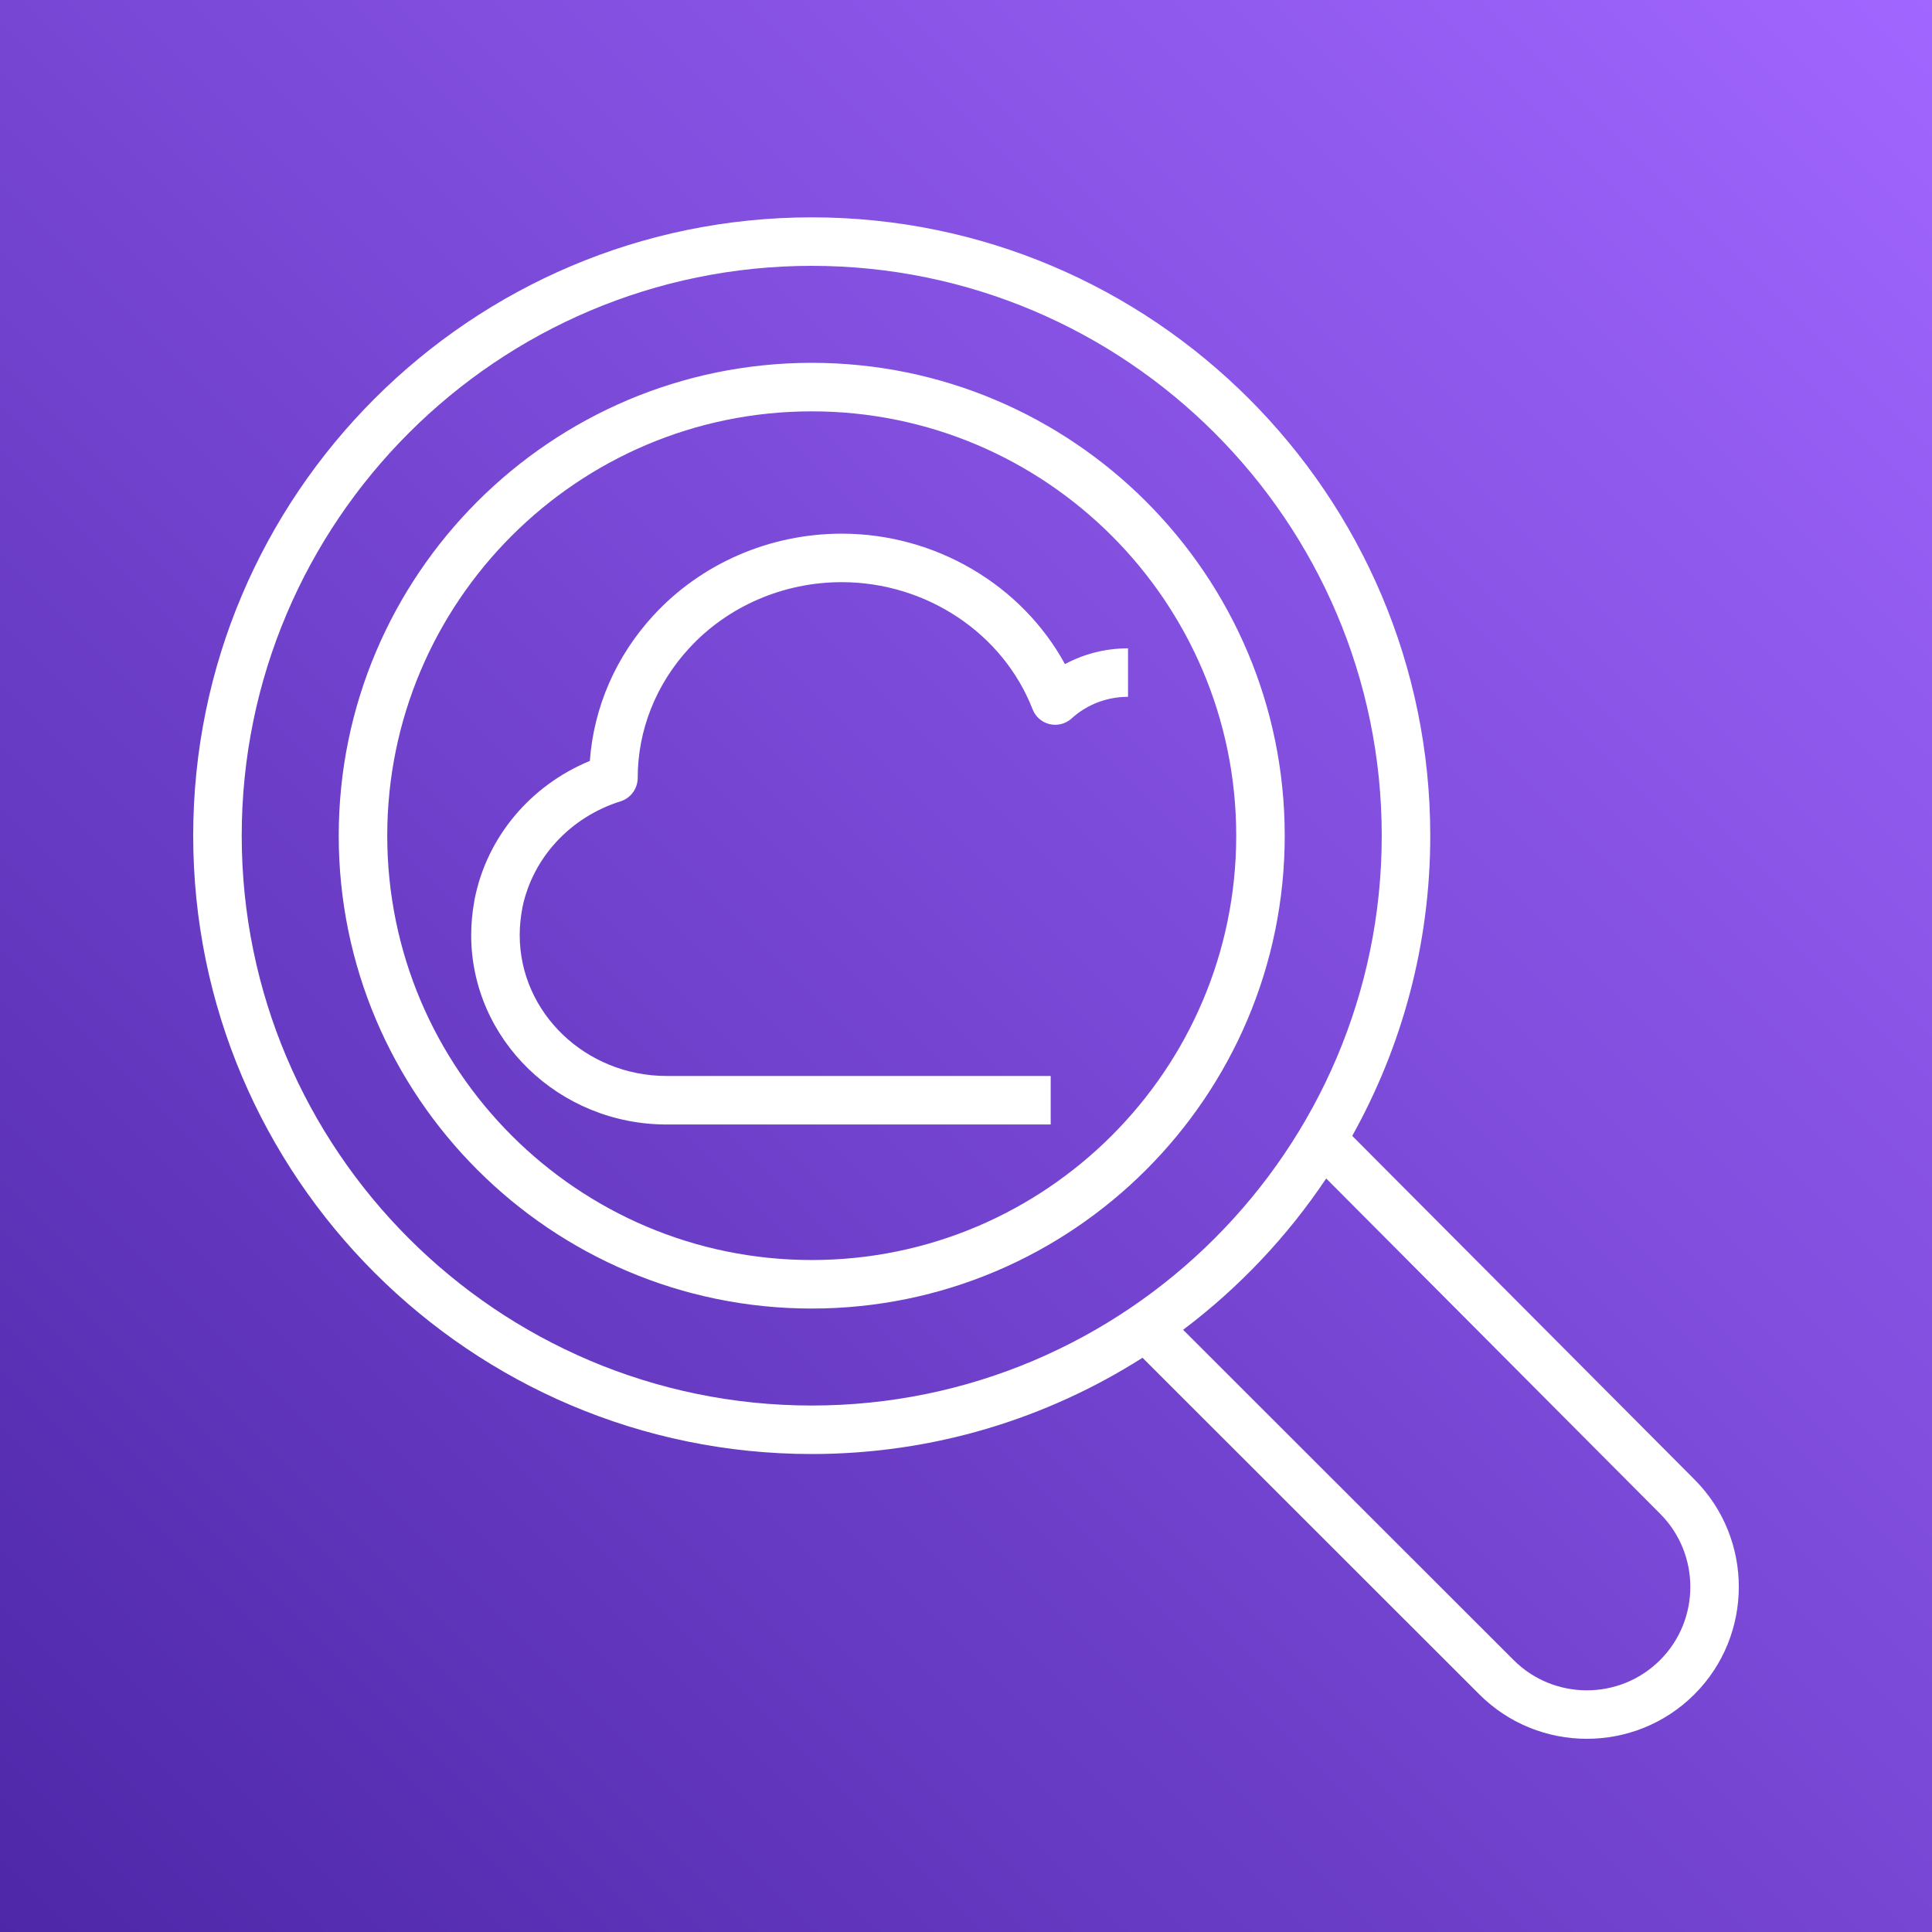
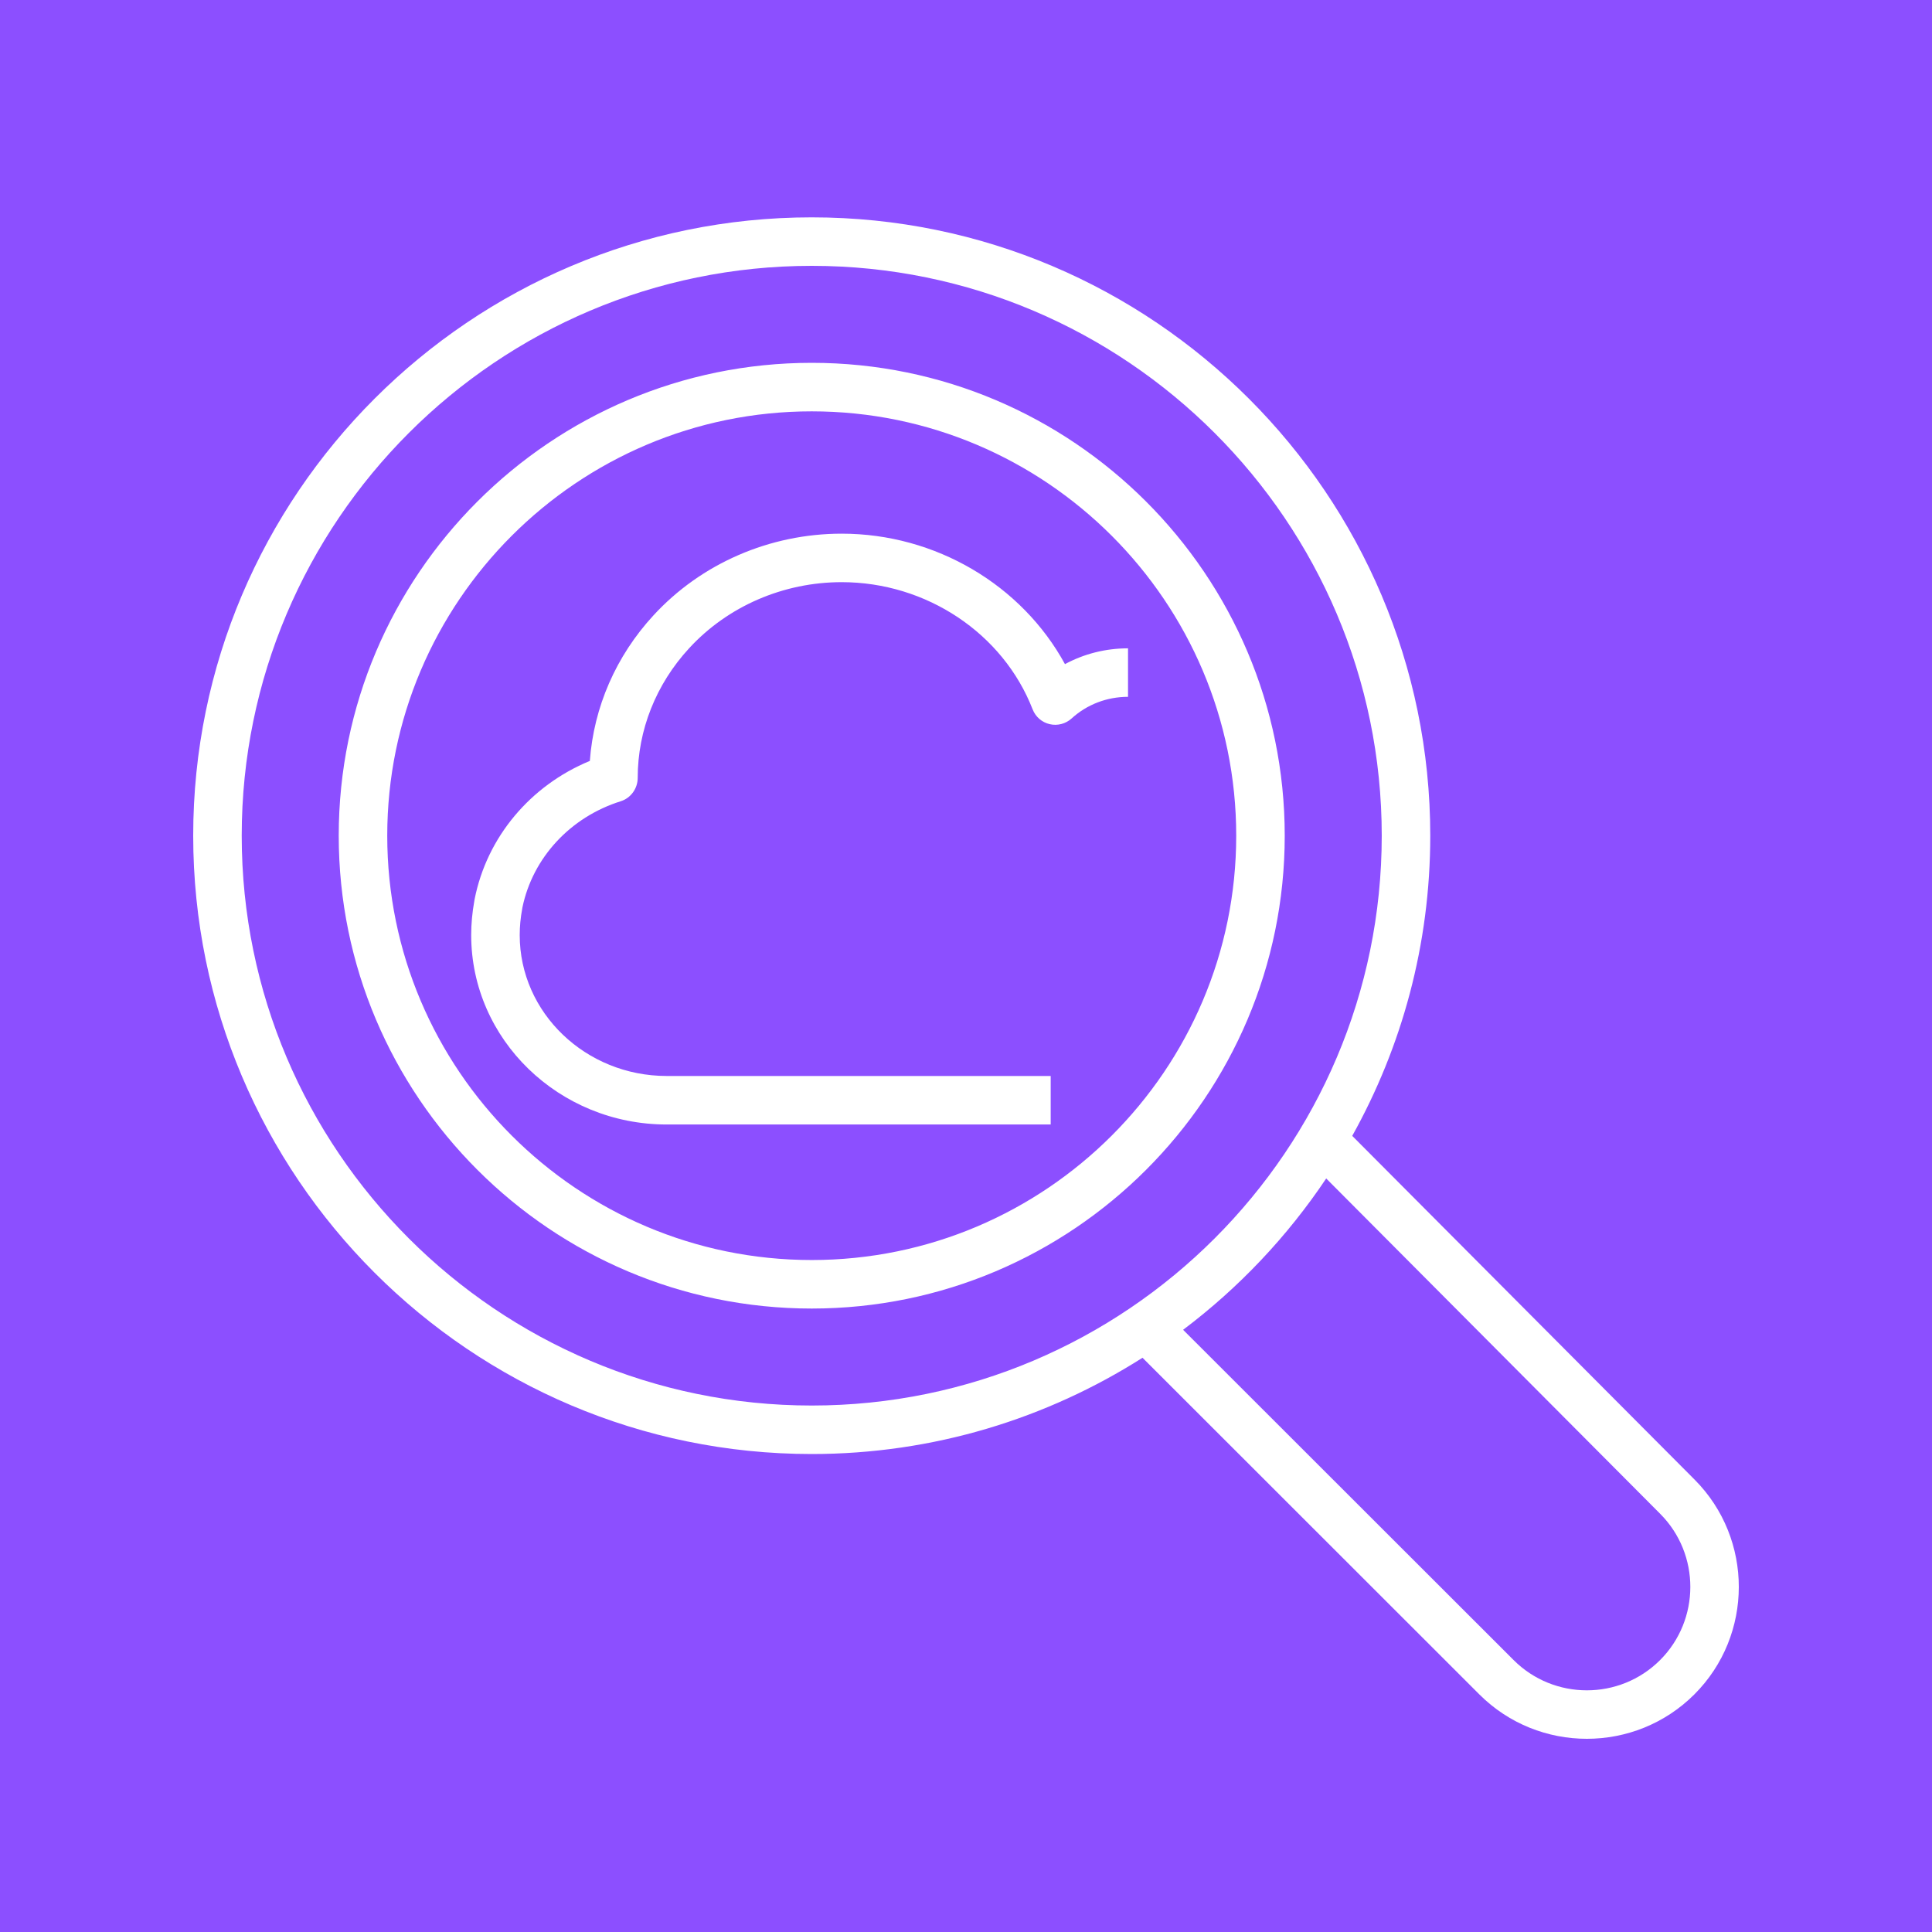
<svg xmlns="http://www.w3.org/2000/svg" width="80px" height="80px" viewBox="0 0 80 80" version="1.1">
-   <defs>
-     <linearGradient x1="0%" y1="100%" x2="100%" y2="0%" id="linearGradient-1">
-       <stop stop-color="#4D27A8" offset="0%" />
-       <stop stop-color="#A166FF" offset="100%" />
-     </linearGradient>
-   </defs>
  <g id="Icon-Architecture/64/Arch_Amazon-CloudSearch_64" stroke="none" stroke-width="1" fill="none" fill-rule="evenodd">
-     <g id="Icon-Architecture-BG/64/Analytics" fill="url(#linearGradient-1)">
+     <g id="Icon-Architecture-BG/64/Analytics" fill="#8C4FFF">
      <rect id="Rectangle" x="0" y="0" width="80" height="80" />
    </g>
    <path d="M46.709,26.846 L46.709,28.854 C45.835,28.854 45.006,29.172 44.373,29.75 C44.128,29.973 43.787,30.061 43.466,29.986 C43.144,29.912 42.88,29.682 42.759,29.373 C41.534,26.223 38.357,24.106 34.853,24.106 C32.437,24.106 30.134,25.103 28.535,26.843 C27.162,28.332 26.406,30.237 26.406,32.209 C26.406,32.648 26.122,33.047 25.703,33.178 C23.614,33.834 22.058,35.518 21.632,37.577 C21.63,37.593 21.628,37.608 21.625,37.622 C21.554,38.004 21.52,38.362 21.52,38.718 C21.52,41.936 24.251,44.554 27.607,44.554 L43.507,44.554 L43.507,46.563 L27.607,46.563 C23.143,46.563 19.511,43.043 19.511,38.718 C19.511,38.253 19.554,37.79 19.641,37.305 C19.644,37.28 19.648,37.257 19.653,37.234 C20.161,34.662 21.962,32.524 24.424,31.508 C24.587,29.278 25.507,27.165 27.057,25.483 C29.034,23.332 31.876,22.098 34.853,22.098 C38.741,22.098 42.311,24.225 44.098,27.5 C44.889,27.073 45.784,26.846 46.709,26.846 M68.741,68.74 C67.069,70.411 64.348,70.41 62.677,68.741 L48.99,55.064 C51.299,53.325 53.305,51.204 54.915,48.798 L68.746,62.685 C70.411,64.356 70.408,67.072 68.741,68.74 M10.009,34.604 C10.009,21.593 20.597,11.008 33.612,11.008 C46.627,11.008 57.215,21.593 57.215,34.604 C57.215,47.615 46.627,58.2 33.612,58.2 C20.597,58.2 10.009,47.615 10.009,34.604 M70.17,61.268 L55.993,47.034 C58.048,43.35 59.224,39.112 59.224,34.604 C59.224,20.487 47.735,9 33.612,9 C19.489,9 8,20.487 8,34.604 C8,48.722 19.489,60.208 33.612,60.208 C38.648,60.208 43.344,58.742 47.309,56.222 L61.257,70.162 C62.484,71.388 64.096,72 65.708,72 C67.32,72 68.933,71.387 70.161,70.16 C72.61,67.711 72.614,63.722 70.17,61.268 M33.612,52.175 C23.921,52.175 16.035,44.292 16.035,34.604 C16.035,24.916 23.921,17.033 33.612,17.033 C43.303,17.033 51.189,24.916 51.189,34.604 C51.189,44.292 43.303,52.175 33.612,52.175 M33.612,15.024 C22.813,15.024 14.026,23.808 14.026,34.604 C14.026,45.4 22.813,54.184 33.612,54.184 C44.411,54.184 53.198,45.4 53.198,34.604 C53.198,23.808 44.411,15.024 33.612,15.024" id="Amazon-CloudSearch_Icon_64_Squid" fill="#FFFFFF" />
  </g>
</svg>
